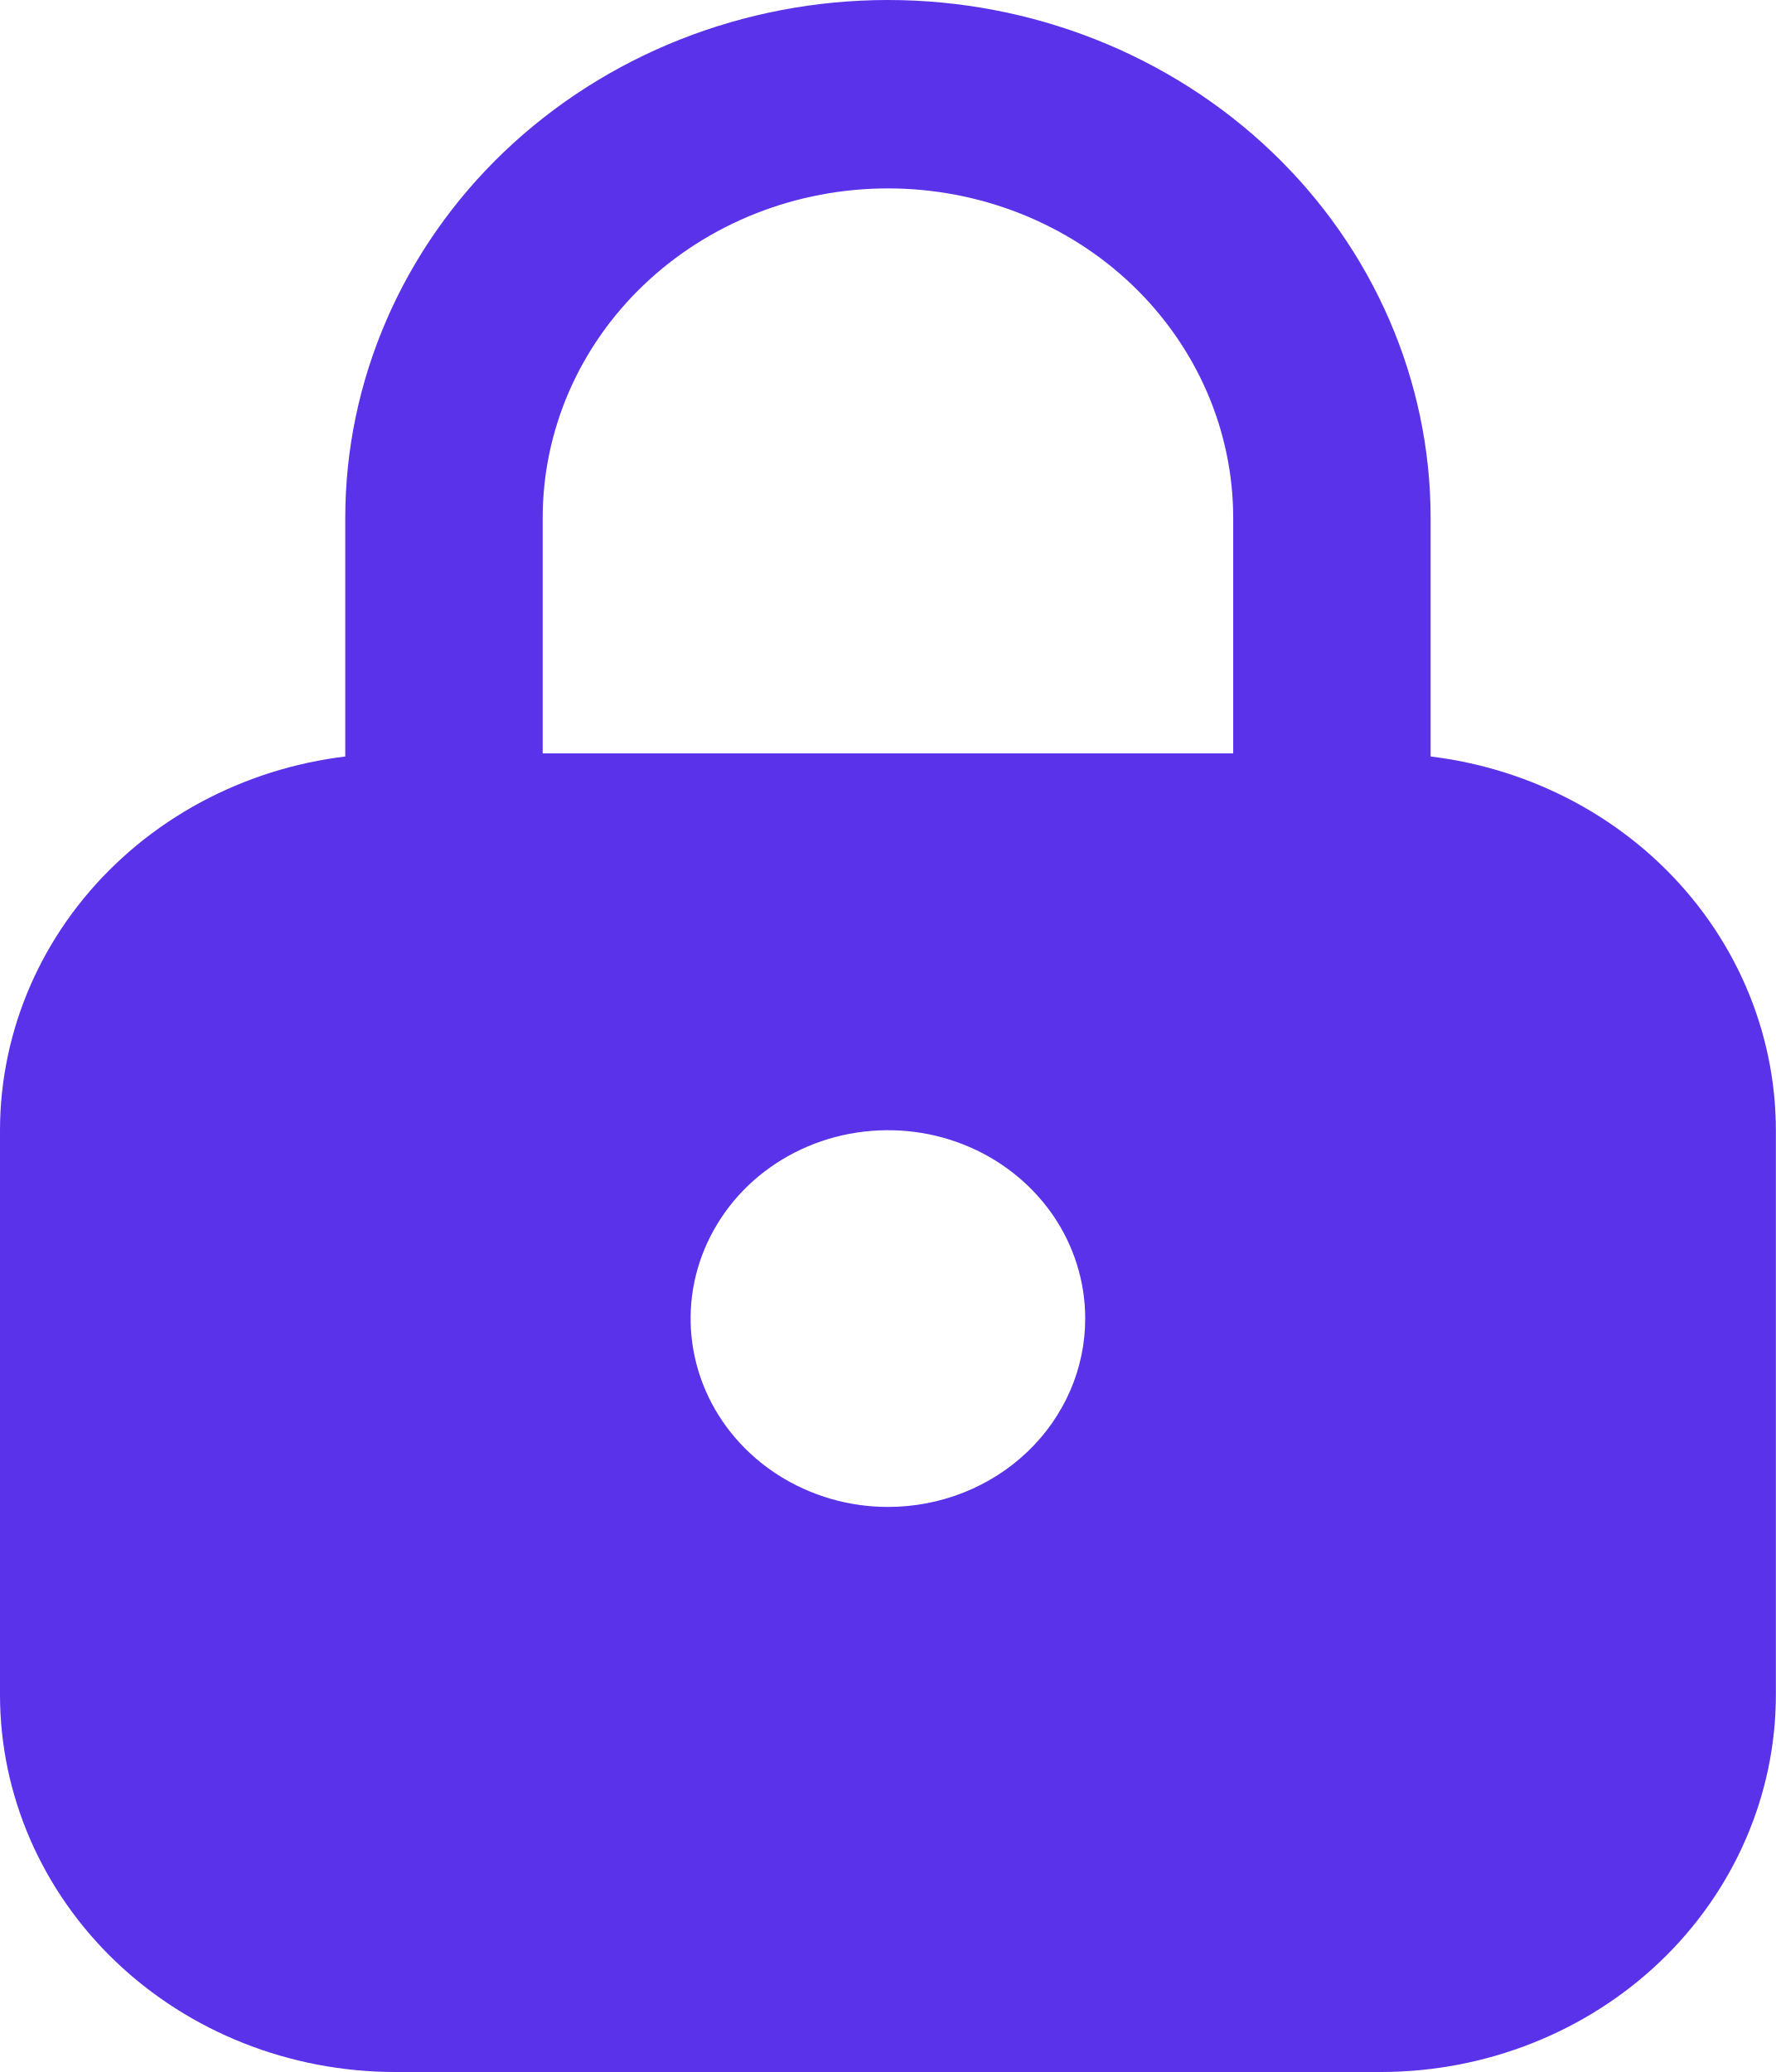
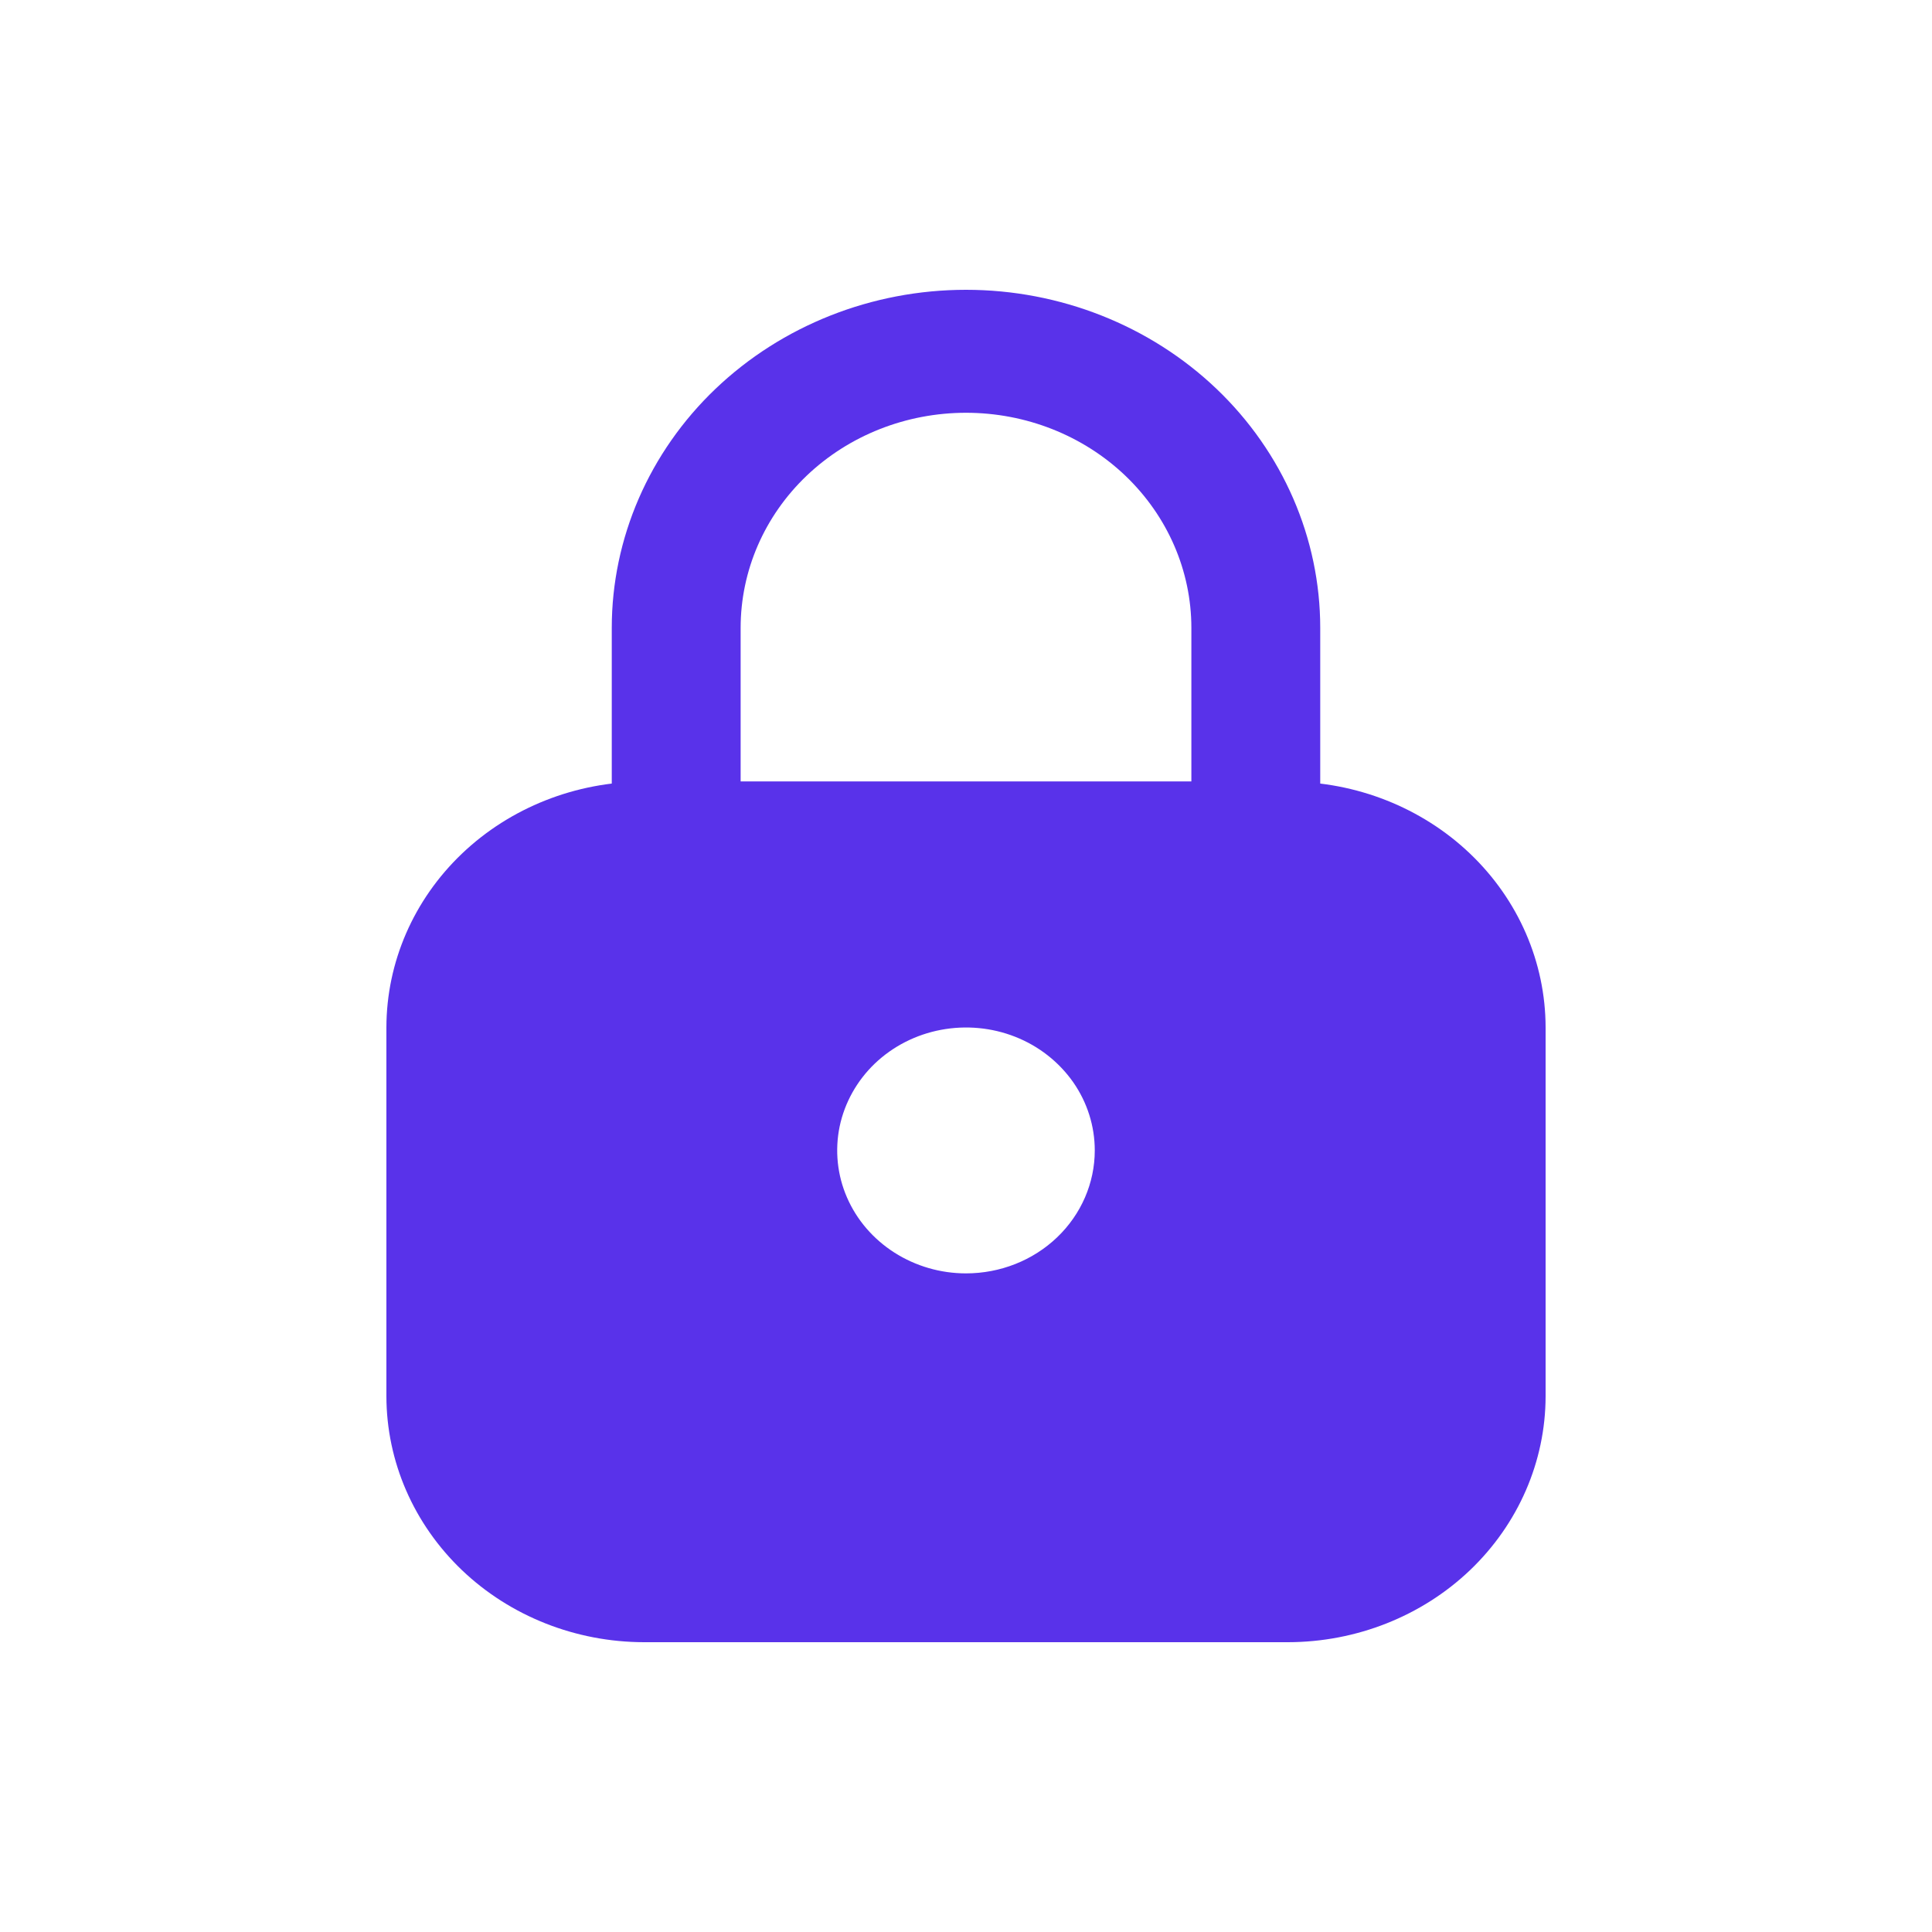
- <svg xmlns="http://www.w3.org/2000/svg" width="12" height="14" viewBox="0 0 12 14" fill="none">
-   <path d="M9 6.364H3C2.912 6.364 2.826 6.347 2.745 6.315C2.664 6.283 2.59 6.236 2.528 6.177C2.467 6.118 2.417 6.048 2.384 5.971C2.35 5.894 2.333 5.811 2.333 5.727V3.5C2.333 2.572 2.72 1.681 3.407 1.025C4.095 0.369 5.027 0 6 0C6.972 0 7.905 0.369 8.593 1.025C9.28 1.681 9.667 2.572 9.667 3.5V5.727C9.667 5.811 9.649 5.894 9.616 5.971C9.582 6.048 9.533 6.118 9.471 6.177C9.409 6.236 9.336 6.283 9.255 6.315C9.174 6.347 9.087 6.364 9 6.364ZM3.667 5.091H8.333V3.5C8.333 2.909 8.087 2.343 7.65 1.925C7.212 1.507 6.619 1.273 6 1.273C5.381 1.273 4.788 1.507 4.35 1.925C3.912 2.343 3.667 2.909 3.667 3.5V5.091Z" fill="#5932EA" />
-   <path d="M9.333 5.091H2.667C1.96 5.092 1.282 5.36 0.782 5.837C0.282 6.314 0.001 6.961 0 7.636V11.454C0.001 12.129 0.282 12.776 0.782 13.254C1.282 13.731 1.96 13.999 2.667 14H9.333C10.04 13.999 10.718 13.731 11.218 13.254C11.718 12.776 11.999 12.129 12 11.454V7.636C11.999 6.961 11.718 6.314 11.218 5.837C10.718 5.36 10.04 5.092 9.333 5.091ZM6 10.182C5.736 10.182 5.479 10.107 5.259 9.967C5.04 9.827 4.869 9.629 4.768 9.396C4.667 9.163 4.641 8.908 4.692 8.661C4.744 8.414 4.871 8.187 5.057 8.009C5.244 7.831 5.481 7.71 5.74 7.661C5.999 7.612 6.267 7.637 6.51 7.733C6.754 7.829 6.962 7.993 7.109 8.202C7.255 8.411 7.333 8.657 7.333 8.909C7.333 9.247 7.193 9.57 6.943 9.809C6.693 10.048 6.354 10.182 6 10.182Z" fill="#5932EA" />
+ <svg xmlns="http://www.w3.org/2000/svg" width="20" height="20" viewBox="0 0 20 20" fill="none">
+   <path d="M13 9.364H7C6.912 9.364 6.826 9.347 6.745 9.315C6.664 9.283 6.59 9.236 6.528 9.177C6.467 9.118 6.417 9.048 6.384 8.971C6.35 8.894 6.333 8.811 6.333 8.727V6.5C6.333 5.572 6.72 4.681 7.407 4.025C8.095 3.369 9.027 3 10 3C10.972 3 11.905 3.369 12.593 4.025C13.28 4.681 13.667 5.572 13.667 6.5V8.727C13.667 8.811 13.649 8.894 13.616 8.971C13.582 9.048 13.533 9.118 13.471 9.177C13.409 9.236 13.336 9.283 13.255 9.315C13.174 9.347 13.088 9.364 13 9.364ZM7.667 8.091H12.333V6.5C12.333 5.909 12.087 5.343 11.65 4.925C11.212 4.507 10.619 4.273 10 4.273C9.381 4.273 8.788 4.507 8.35 4.925C7.912 5.343 7.667 5.909 7.667 6.5V8.091Z" fill="#5932EA" />
+   <path d="M13.333 8.091H6.667C5.96 8.092 5.282 8.36 4.782 8.837C4.282 9.314 4.001 9.961 4 10.636V14.454C4.001 15.129 4.282 15.776 4.782 16.254C5.282 16.731 5.96 16.999 6.667 17H13.333C14.04 16.999 14.718 16.731 15.218 16.254C15.718 15.776 15.999 15.129 16 14.454V10.636C15.999 9.961 15.718 9.314 15.218 8.837C14.718 8.36 14.04 8.092 13.333 8.091ZM10 13.182C9.736 13.182 9.479 13.107 9.259 12.967C9.04 12.827 8.869 12.629 8.768 12.396C8.667 12.164 8.641 11.908 8.692 11.661C8.744 11.414 8.871 11.187 9.057 11.009C9.244 10.831 9.481 10.71 9.74 10.661C9.999 10.612 10.267 10.637 10.51 10.733C10.754 10.829 10.962 10.993 11.109 11.202C11.255 11.411 11.333 11.657 11.333 11.909C11.333 12.246 11.193 12.57 10.943 12.809C10.693 13.048 10.354 13.182 10 13.182Z" fill="#5932EA" />
</svg>
